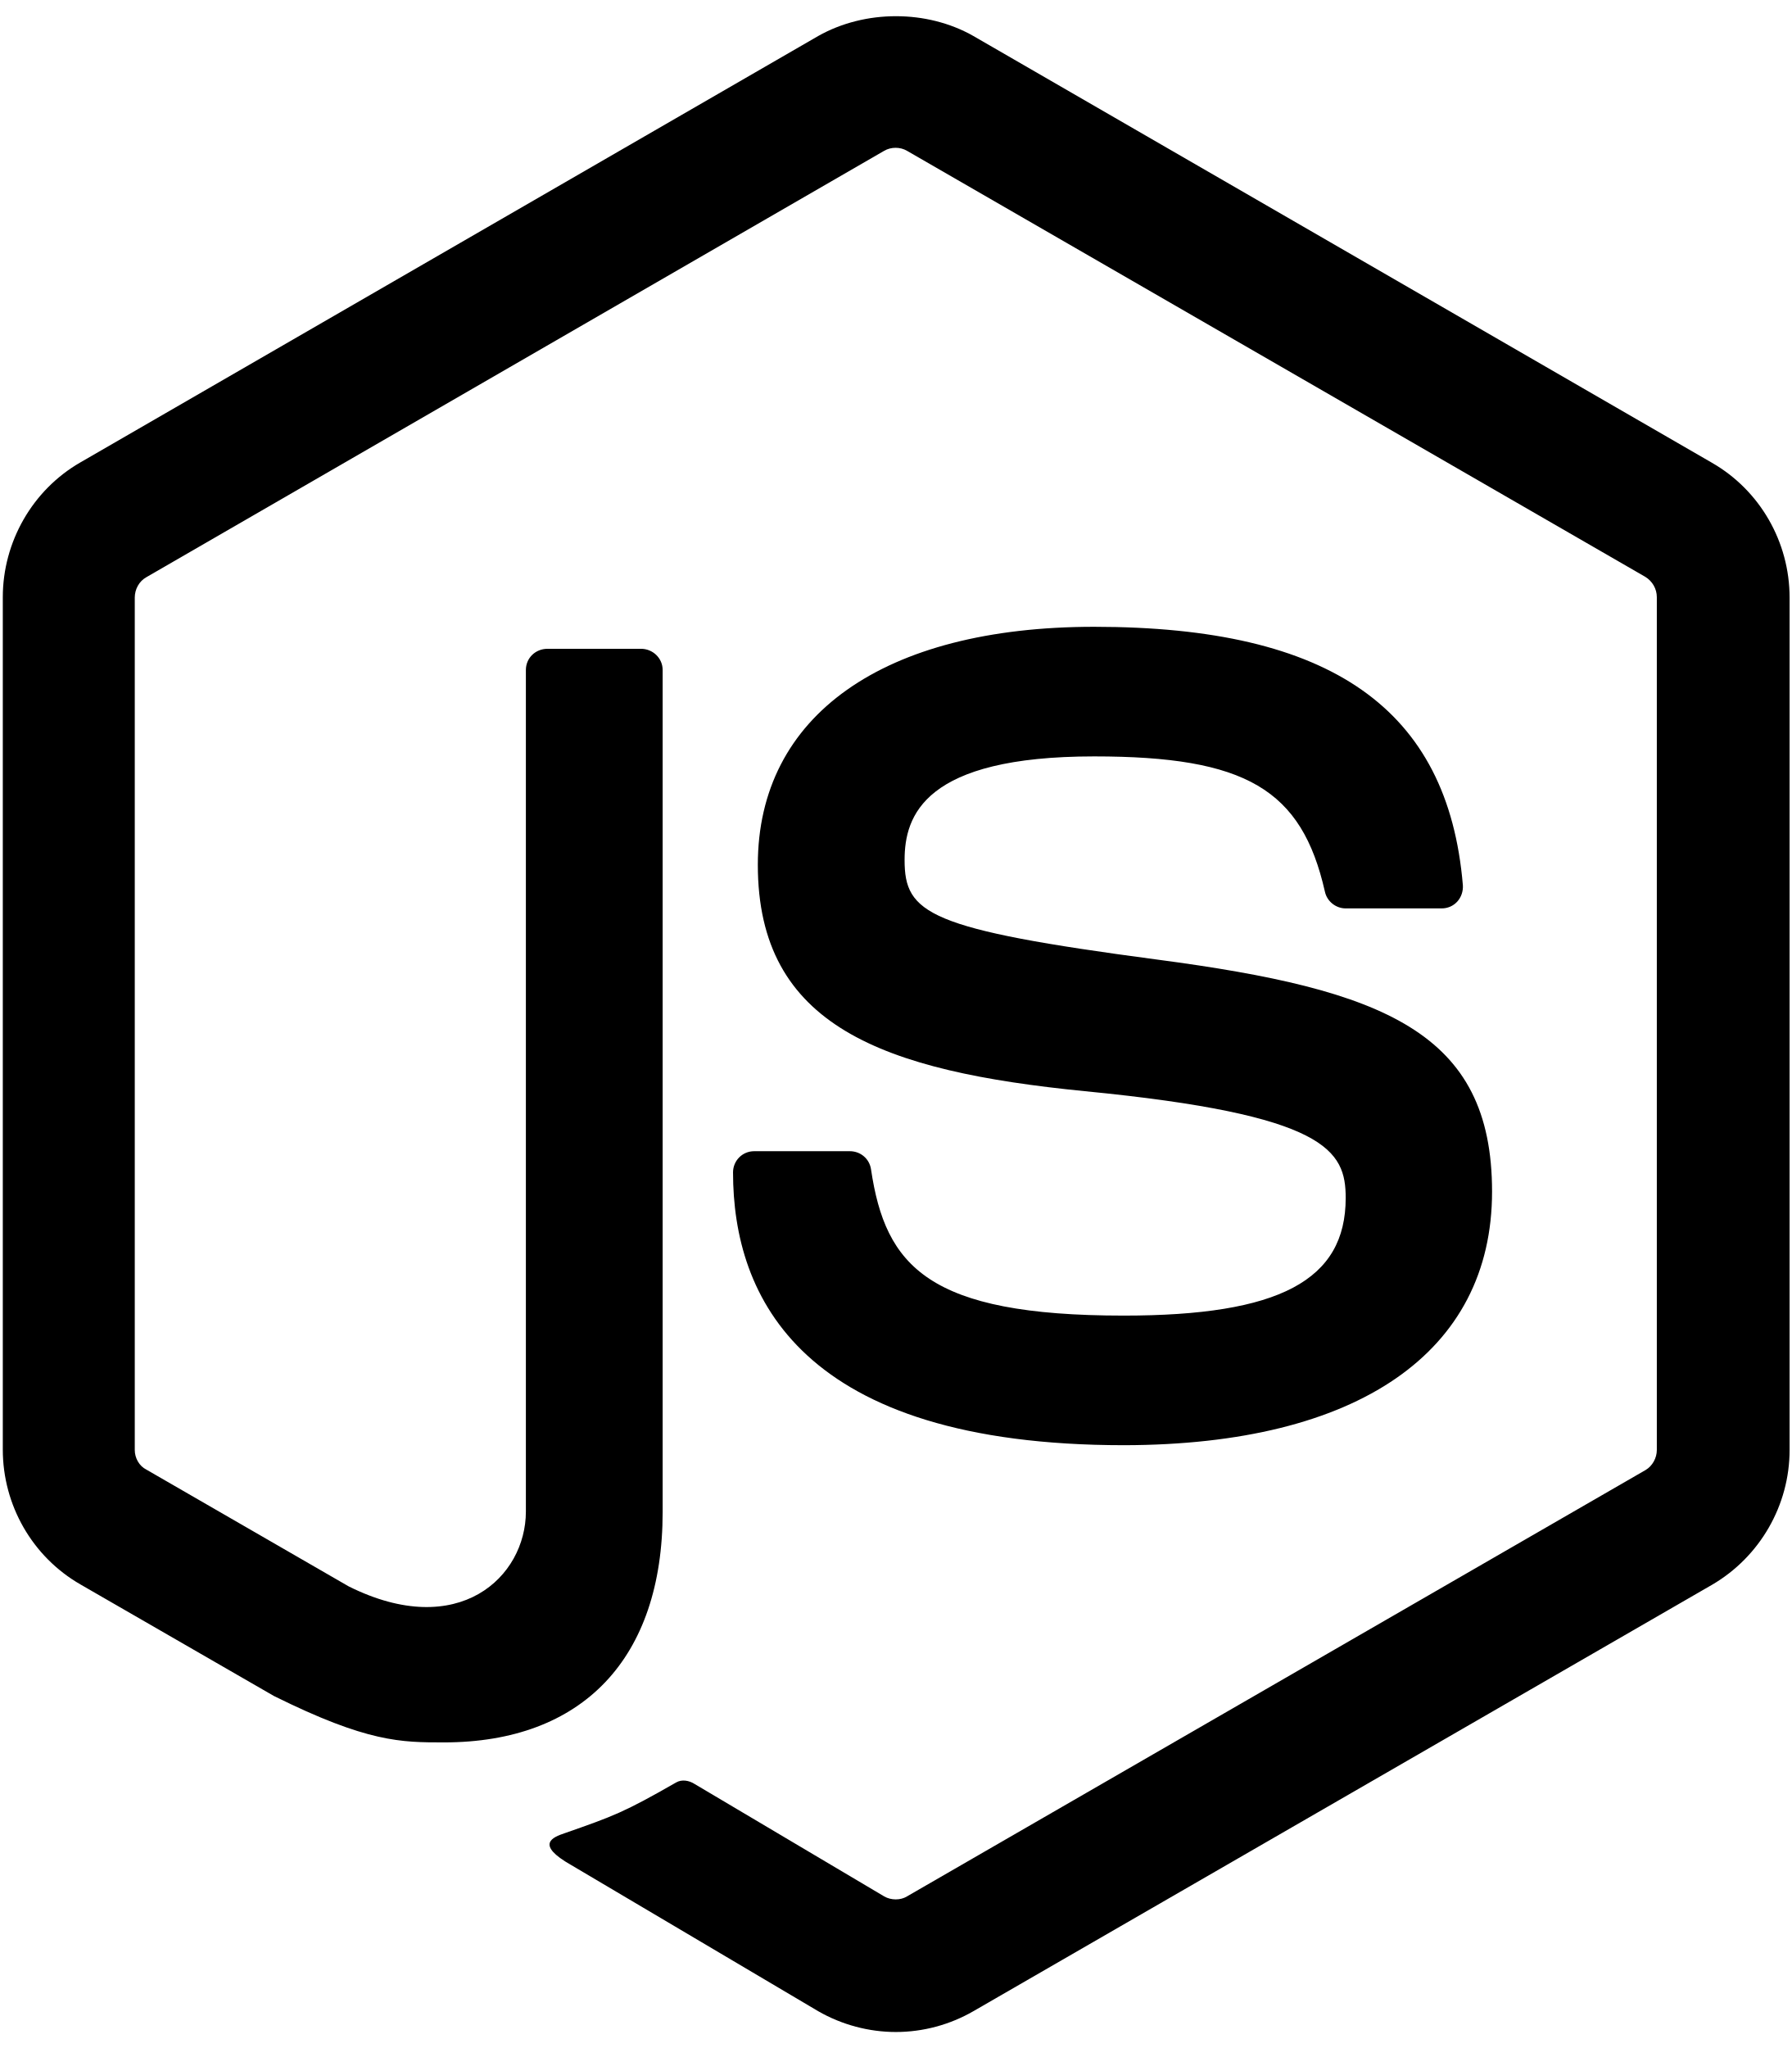
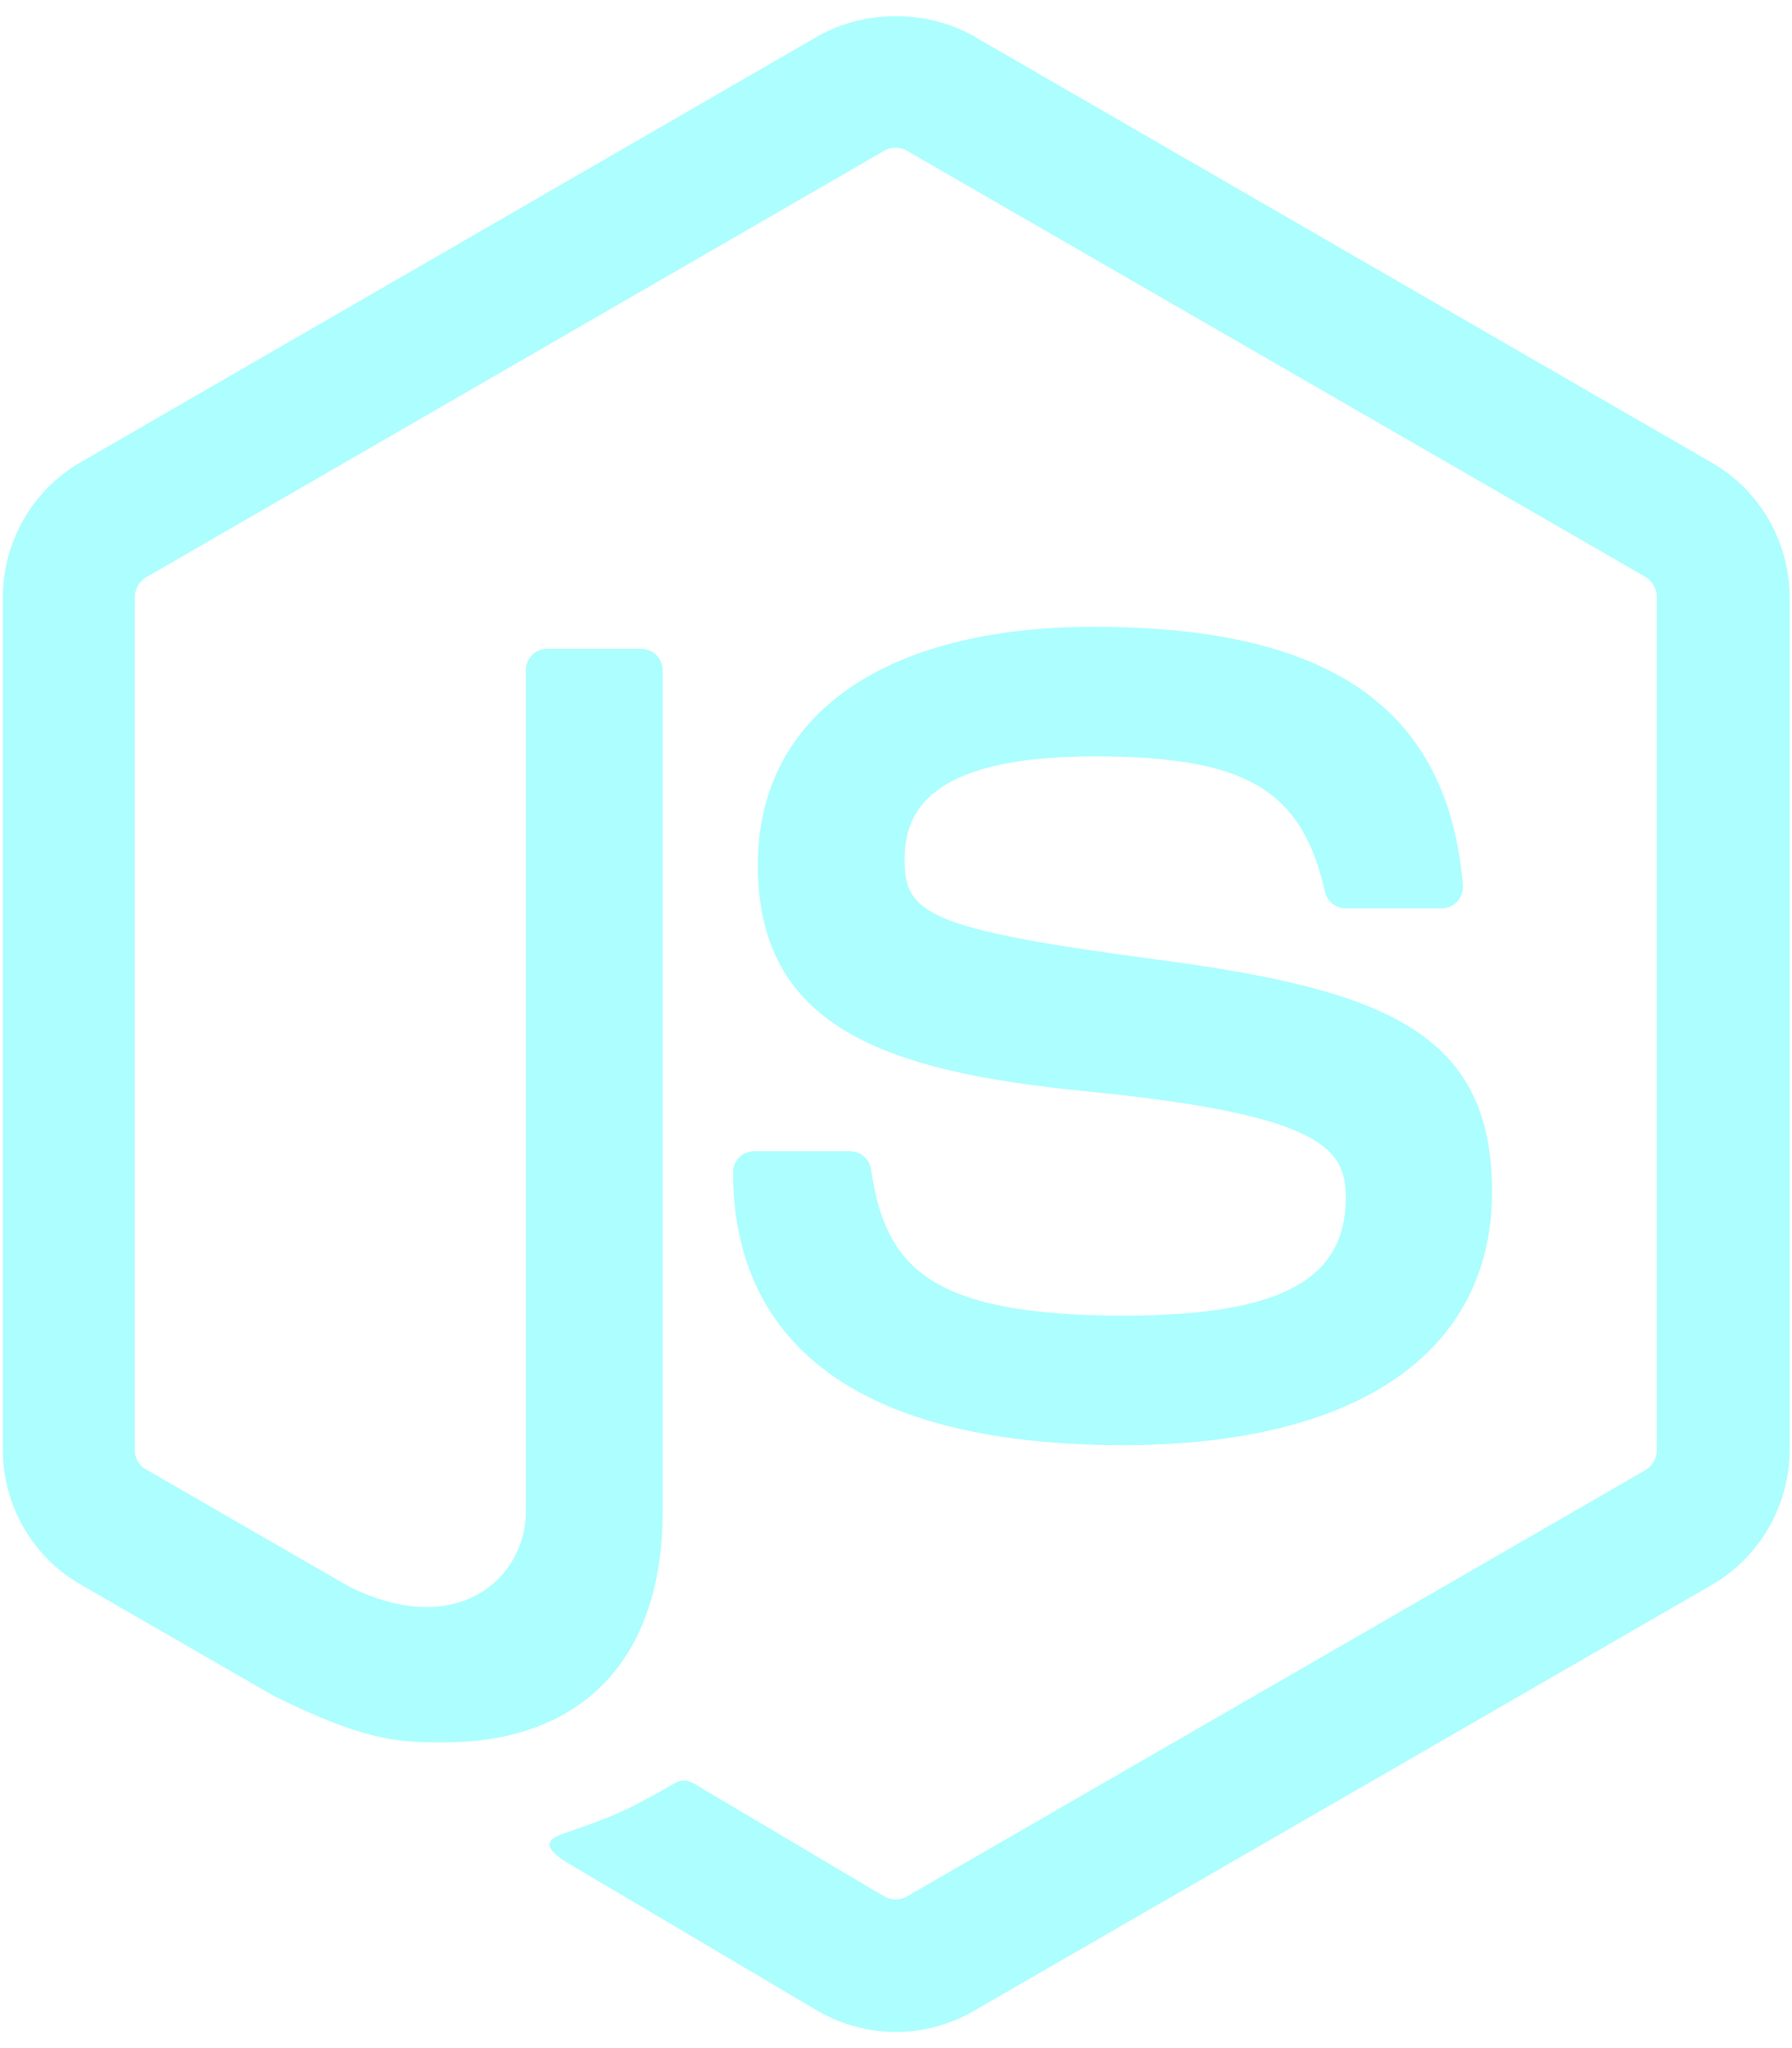
<svg xmlns="http://www.w3.org/2000/svg" aria-hidden="true" focusable="false" data-prefix="fab" data-icon="node-js" class="svg-inline--fa fa-node-js fa-w-14" role="img" viewBox="0 0 448 512">
-   <path fill="currentColor" d="M224 508c-6.7 0-13.5-1.8-19.4-5.2l-61.7-36.5c-9.2-5.2-4.7-7-1.7-8 12.3-4.3 14.8-5.2 27.9-12.7 1.4-.8 3.2-.5 4.6.4l47.4 28.1c1.7 1 4.1 1 5.7 0l184.7-106.6c1.7-1 2.8-3 2.8-5V149.3c0-2.1-1.1-4-2.9-5.1L226.8 37.7c-1.7-1-4-1-5.7 0L36.6 144.3c-1.8 1-2.9 3-2.9 5.1v213.1c0 2 1.1 4 2.9 4.9l50.6 29.2c27.5 13.7 44.3-2.4 44.3-18.7V167.5c0-3 2.4-5.3 5.4-5.3h23.4c2.9 0 5.4 2.3 5.4 5.3V378c0 36.6-20 57.6-54.7 57.6-10.7 0-19.1 0-42.5-11.6l-48.4-27.9C8.1 389.2.7 376.3.7 362.4V149.3c0-13.8 7.4-26.8 19.4-33.7L204.6 9c11.7-6.6 27.2-6.6 38.8 0l184.7 106.7c12 6.9 19.4 19.8 19.4 33.7v213.1c0 13.8-7.4 26.7-19.4 33.7L243.4 502.8c-5.9 3.4-12.6 5.2-19.4 5.2zm149.1-210.1c0-39.9-27-50.5-83.7-58-57.4-7.6-63.2-11.5-63.2-24.9 0-11.1 4.9-25.9 47.4-25.9 37.9 0 51.9 8.2 57.7 33.8.5 2.4 2.7 4.2 5.2 4.2h24c1.5 0 2.9-.6 3.9-1.7s1.5-2.6 1.4-4.1c-3.7-44.1-33-64.6-92.2-64.6-52.7 0-84.1 22.2-84.1 59.5 0 40.4 31.3 51.6 81.8 56.6 60.5 5.9 65.2 14.8 65.2 26.7 0 20.6-16.6 29.4-55.5 29.4-48.9 0-59.6-12.3-63.2-36.6-.4-2.6-2.6-4.5-5.3-4.5h-23.9c-3 0-5.3 2.4-5.3 5.3 0 31.1 16.9 68.2 97.8 68.2 58.4-.1 92-23.2 92-63.4z" />
+   <path fill="#ADFEFE" d="M224 508c-6.7 0-13.5-1.8-19.4-5.2l-61.7-36.5c-9.2-5.2-4.7-7-1.7-8 12.3-4.3 14.8-5.2 27.9-12.7 1.4-.8 3.2-.5 4.6.4l47.4 28.1c1.7 1 4.1 1 5.7 0l184.7-106.6c1.7-1 2.8-3 2.8-5V149.3c0-2.1-1.1-4-2.9-5.1L226.8 37.7c-1.7-1-4-1-5.7 0L36.6 144.3c-1.8 1-2.9 3-2.9 5.1v213.1c0 2 1.1 4 2.9 4.9l50.6 29.2c27.5 13.7 44.3-2.4 44.3-18.7V167.5c0-3 2.4-5.3 5.4-5.3h23.4c2.9 0 5.4 2.3 5.4 5.3V378c0 36.6-20 57.6-54.7 57.6-10.7 0-19.1 0-42.5-11.6l-48.4-27.9C8.1 389.2.7 376.3.7 362.4V149.3c0-13.8 7.4-26.8 19.4-33.7L204.6 9c11.7-6.6 27.2-6.6 38.8 0l184.7 106.7c12 6.9 19.4 19.8 19.4 33.7v213.1c0 13.8-7.4 26.7-19.4 33.7L243.4 502.8c-5.9 3.4-12.6 5.2-19.4 5.2zm149.1-210.1c0-39.9-27-50.5-83.7-58-57.4-7.6-63.2-11.5-63.2-24.9 0-11.1 4.9-25.9 47.4-25.9 37.9 0 51.9 8.2 57.7 33.8.5 2.4 2.7 4.2 5.2 4.2h24c1.5 0 2.9-.6 3.9-1.7s1.5-2.6 1.4-4.1c-3.7-44.1-33-64.6-92.2-64.6-52.7 0-84.1 22.2-84.1 59.5 0 40.4 31.3 51.6 81.8 56.6 60.5 5.9 65.2 14.8 65.2 26.7 0 20.6-16.6 29.4-55.5 29.4-48.9 0-59.6-12.3-63.2-36.6-.4-2.6-2.6-4.5-5.3-4.5h-23.9c-3 0-5.3 2.4-5.3 5.3 0 31.1 16.9 68.2 97.8 68.2 58.4-.1 92-23.2 92-63.4z" />
</svg>
